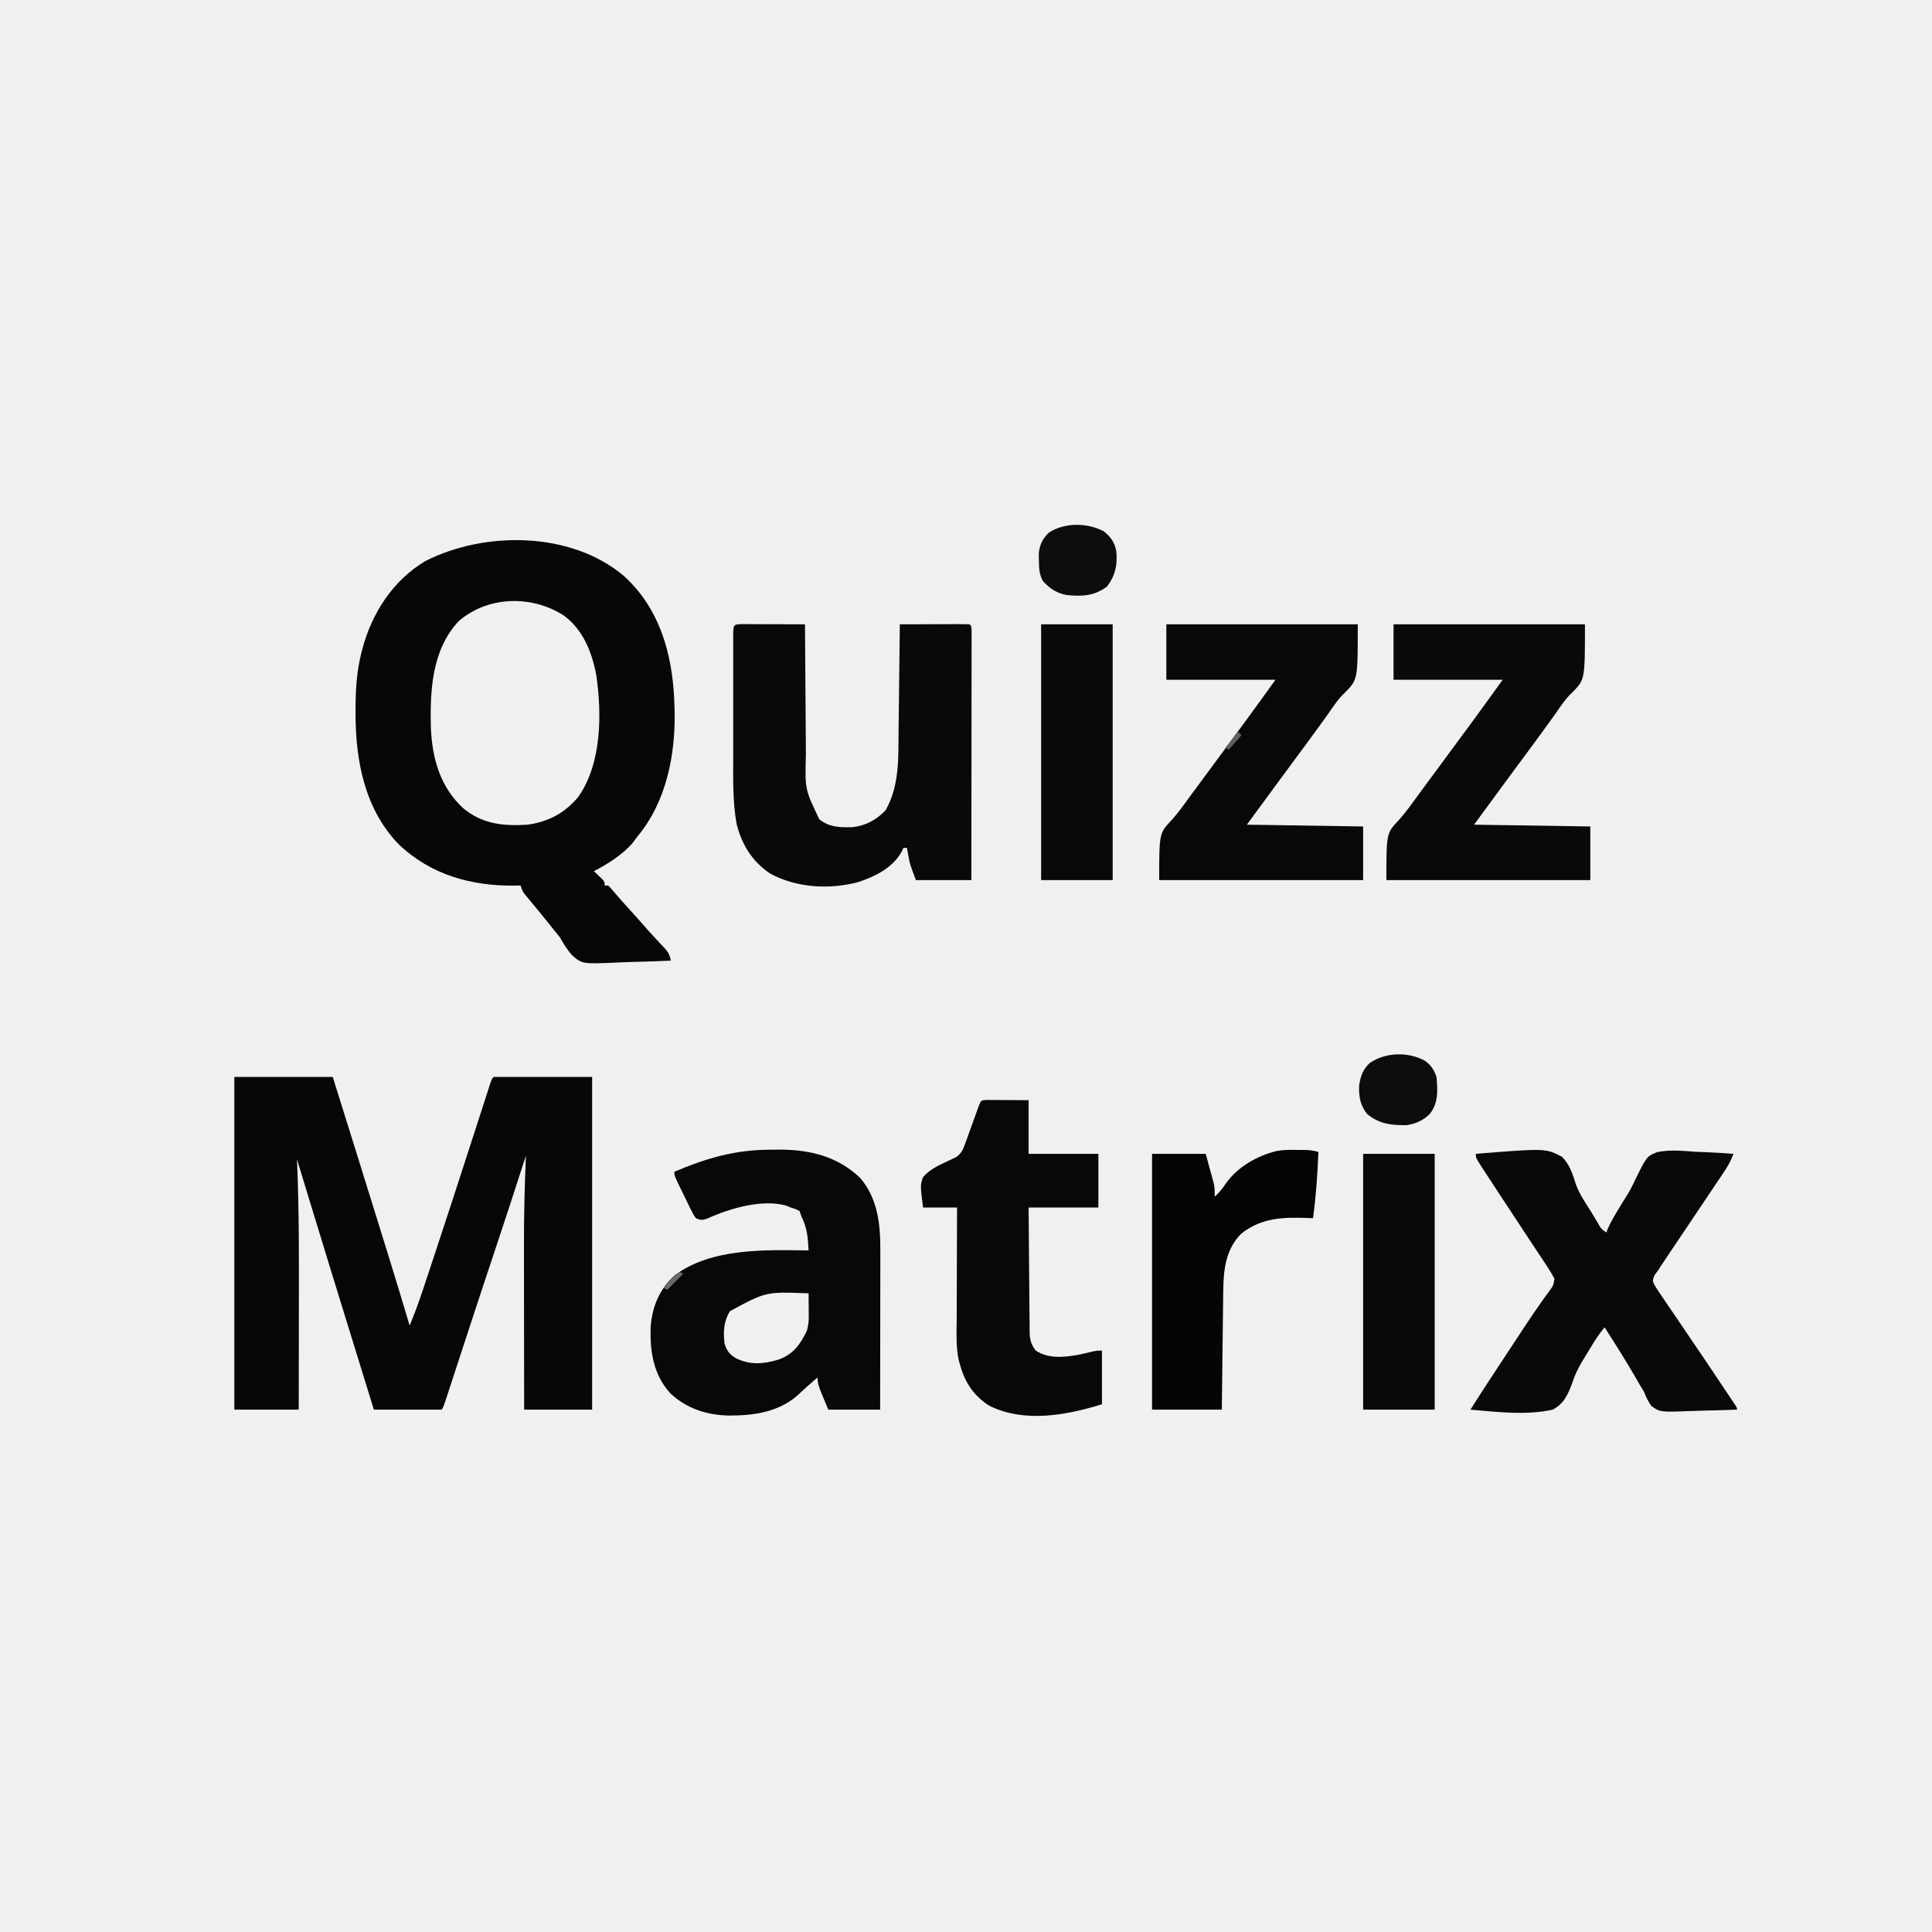
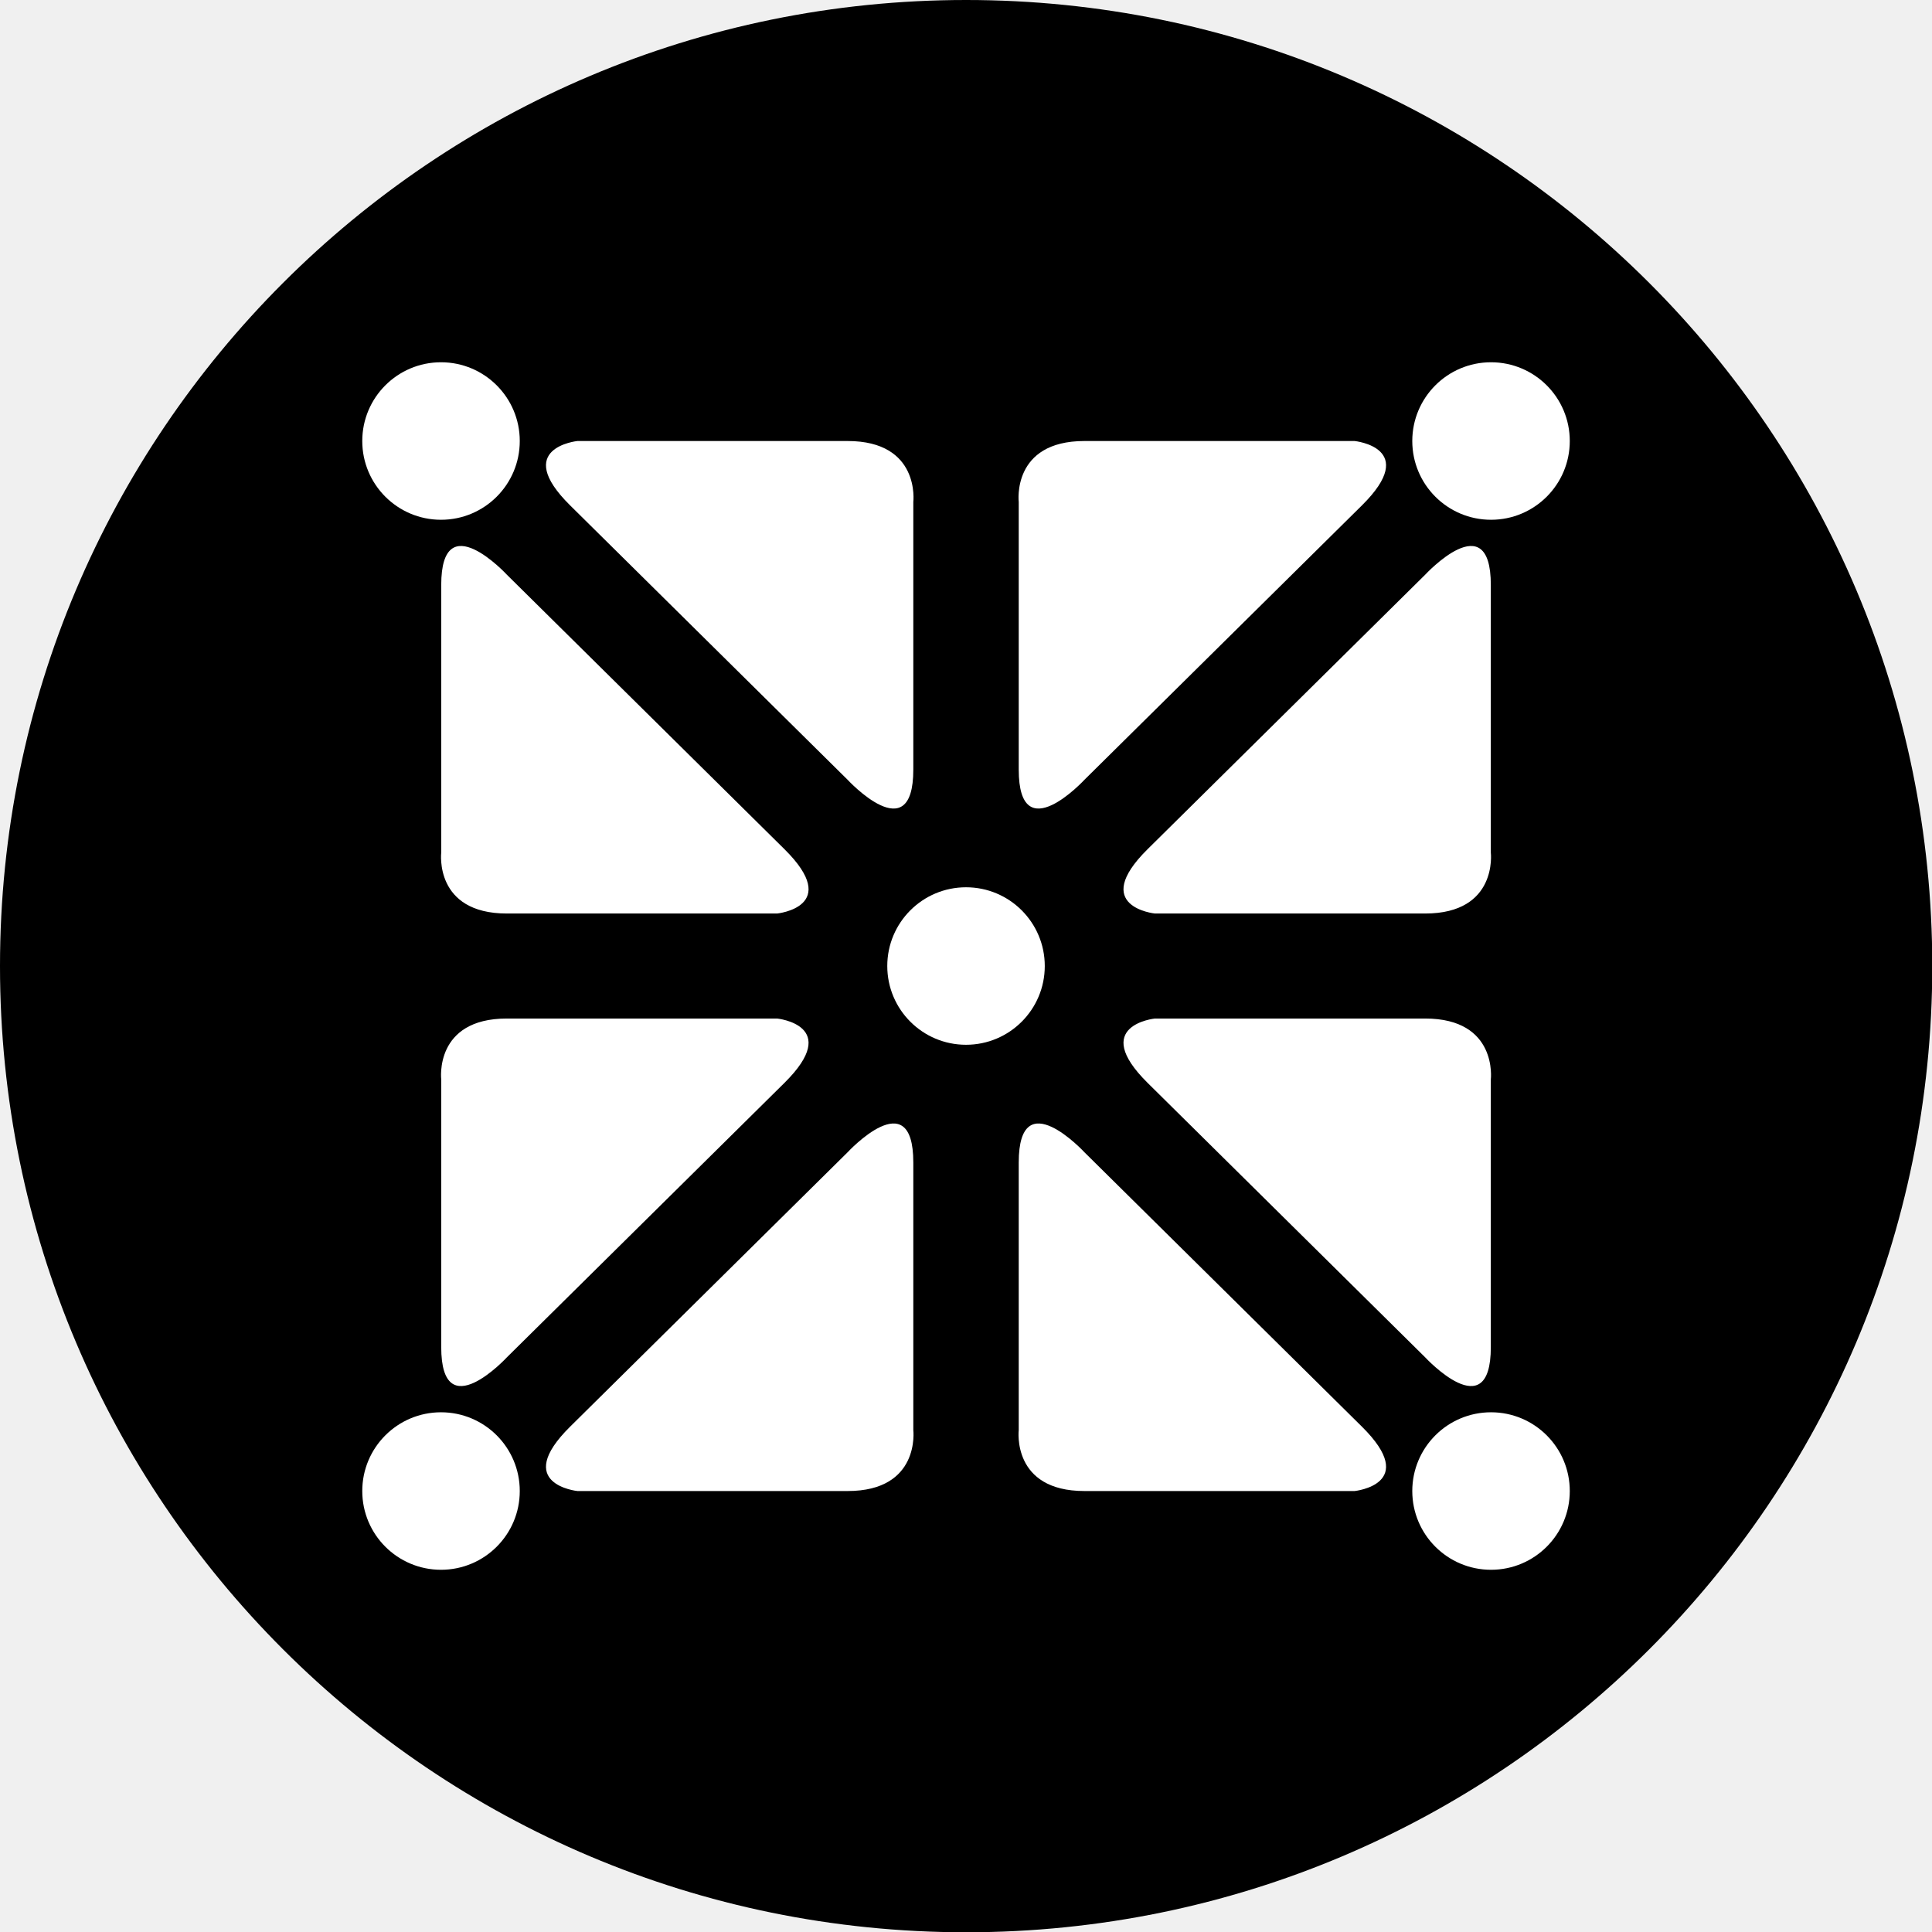
- <svg xmlns="http://www.w3.org/2000/svg" version="1.1" width="1080" height="1080">
-   <path d="M0 0 C18.15 0 36.3 0 55 0 C64.831 31.404 74.655 62.811 84.375 94.25 C84.893 95.925 84.893 95.925 85.422 97.634 C89.682 111.403 93.884 125.187 98 139 C100.614 132.628 103.019 126.231 105.18 119.691 C105.469 118.824 105.758 117.957 106.056 117.063 C106.999 114.231 107.937 111.397 108.875 108.562 C109.541 106.556 110.208 104.549 110.875 102.542 C118.626 79.179 126.233 55.768 133.796 32.343 C135.009 28.586 136.225 24.829 137.441 21.073 C138.297 18.423 139.15 15.773 140.002 13.122 C140.518 11.526 141.034 9.931 141.551 8.336 C141.785 7.603 142.02 6.87 142.262 6.114 C143.886 1.114 143.886 1.114 145 0 C163.15 0 181.3 0 200 0 C200 61.38 200 122.76 200 186 C187.46 186 174.92 186 162 186 C161.977 171.472 161.959 156.944 161.948 142.417 C161.943 135.668 161.936 128.919 161.925 122.17 C161.914 115.634 161.908 109.098 161.905 102.563 C161.903 100.092 161.9 97.622 161.894 95.152 C161.858 78.079 162.244 61.057 163 44 C162.666 45.034 162.333 46.068 161.989 47.134 C156.383 64.507 150.74 81.865 144.938 99.174 C141.044 110.8 137.207 122.444 133.387 134.094 C133.139 134.85 132.89 135.607 132.635 136.386 C130.101 144.112 127.569 151.839 125.041 159.567 C124.085 162.489 123.128 165.411 122.17 168.332 C121.718 169.713 121.266 171.095 120.815 172.476 C120.192 174.383 119.567 176.288 118.943 178.194 C118.59 179.271 118.238 180.348 117.875 181.458 C117 184 117 184 116 186 C103.46 186 90.92 186 78 186 C74.207 173.73 70.415 161.459 66.625 149.188 C66.343 148.276 66.062 147.364 65.772 146.425 C57.954 121.108 50.16 95.784 42.438 70.438 C42.244 69.801 42.05 69.165 41.85 68.51 C39.564 61.007 37.281 53.504 35 46 C35.03 46.676 35.06 47.352 35.091 48.049 C36.246 75.447 36.119 102.845 36.069 130.262 C36.058 136.565 36.054 142.869 36.049 149.172 C36.038 161.448 36.021 173.724 36 186 C24.12 186 12.24 186 0 186 C0 124.62 0 63.24 0 0 Z " fill="#070707" transform="translate(131,602)" />
-   <path d="M0 0 C19.833 17.965 26.978 42.614 28.281 68.68 C28.323 69.835 28.364 70.99 28.406 72.18 C28.448 73.149 28.489 74.118 28.531 75.117 C29.085 100.049 23.886 126.721 7.406 146.18 C6.705 147.149 6.004 148.118 5.281 149.117 C-0.444 155.902 -8.78 161.095 -16.594 165.18 C-16.161 165.59 -15.727 166 -15.281 166.422 C-14.724 166.961 -14.168 167.5 -13.594 168.055 C-13.037 168.588 -12.48 169.122 -11.906 169.672 C-10.594 171.18 -10.594 171.18 -10.594 173.18 C-9.934 173.18 -9.274 173.18 -8.594 173.18 C-7.219 174.543 -7.219 174.543 -5.594 176.492 C-2.656 179.95 0.343 183.332 3.406 186.68 C6.833 190.437 10.216 194.222 13.539 198.07 C15.008 199.729 16.51 201.359 18.023 202.977 C18.707 203.709 18.707 203.709 19.404 204.457 C20.72 205.864 22.043 207.264 23.367 208.664 C25.334 211.09 25.811 212.235 26.406 215.18 C19.346 215.511 12.287 215.738 5.221 215.894 C2.822 215.959 0.423 216.047 -1.974 216.16 C-23.008 217.127 -23.008 217.127 -28.549 212.397 C-31.453 209.283 -33.498 205.874 -35.594 202.18 C-36.855 200.552 -38.141 198.942 -39.469 197.367 C-40.086 196.586 -40.704 195.805 -41.34 195 C-43.189 192.687 -45.058 190.394 -46.941 188.109 C-47.533 187.39 -48.124 186.67 -48.733 185.929 C-49.915 184.491 -51.101 183.056 -52.291 181.624 C-52.833 180.963 -53.375 180.302 -53.934 179.621 C-54.422 179.03 -54.911 178.439 -55.414 177.83 C-56.594 176.18 -56.594 176.18 -57.594 173.18 C-58.526 173.203 -59.458 173.226 -60.418 173.25 C-84.995 173.598 -107.863 167.278 -125.926 149.941 C-144.671 130.43 -149.821 103.487 -149.844 77.305 C-149.844 76.614 -149.845 75.924 -149.846 75.213 C-149.829 64.303 -149.304 53.79 -146.594 43.18 C-146.417 42.484 -146.24 41.788 -146.058 41.07 C-140.734 20.918 -128.975 2.639 -110.754 -8.227 C-77.261 -25.118 -29.495 -24.735 0 0 Z M-92.074 25.289 C-107.256 41.354 -108.293 64.465 -107.73 85.366 C-106.907 102.367 -102.518 118.083 -89.719 129.93 C-78.994 138.863 -67.232 140.067 -53.594 139.18 C-42.012 137.539 -32.839 132.681 -25.344 123.66 C-12.251 105.103 -12.073 77.353 -15.277 55.562 C-17.697 42.607 -22.76 29.918 -33.719 22.055 C-51.622 10.78 -75.666 11.335 -92.074 25.289 Z " fill="#070707" transform="translate(348.5938,321.8203)" />
-   <path d="M0 0 C1.307 -0.016 2.614 -0.032 3.961 -0.049 C21.214 -0.057 36.661 3.597 49.43 15.75 C59.38 27.364 60.797 41.797 60.739 56.422 C60.739 57.389 60.739 58.356 60.739 59.352 C60.738 62.517 60.731 65.682 60.723 68.848 C60.721 71.054 60.719 73.261 60.718 75.468 C60.715 81.253 60.705 87.038 60.694 92.823 C60.683 98.736 60.679 104.648 60.674 110.561 C60.663 122.145 60.646 133.729 60.625 145.312 C51.055 145.312 41.485 145.312 31.625 145.312 C30.635 142.899 29.645 140.486 28.625 138 C28.312 137.244 27.999 136.488 27.676 135.71 C26.481 132.76 25.625 130.523 25.625 127.312 C25.14 127.737 24.656 128.161 24.156 128.598 C22.738 129.839 21.316 131.075 19.891 132.309 C18.476 133.56 17.085 134.84 15.734 136.16 C4.841 146.573 -9.528 148.667 -24.026 148.617 C-36.335 148.33 -47.393 144.778 -56.488 136.344 C-66.103 125.992 -68.132 112.76 -67.656 99.109 C-66.809 87.676 -62.682 77.752 -54 70.062 C-33.454 54.906 -3.708 55.985 20.625 56.312 C20.293 49.335 19.819 43.568 16.625 37.312 C16.295 36.322 15.965 35.333 15.625 34.312 C13.378 33.162 13.378 33.162 10.625 32.312 C9.264 31.756 9.264 31.756 7.875 31.188 C-5.612 27.556 -23.601 32.825 -35.953 38.496 C-38.766 39.444 -39.673 39.481 -42.375 38.312 C-43.931 36.028 -43.931 36.028 -45.391 33.035 C-45.919 31.965 -46.448 30.894 -46.992 29.791 C-47.531 28.664 -48.07 27.536 -48.625 26.375 C-49.179 25.252 -49.734 24.128 -50.305 22.971 C-54.375 14.635 -54.375 14.635 -54.375 12.312 C-36.054 4.555 -20.146 -0.049 0 0 Z M-23.375 90.312 C-26.847 96.1 -27.089 101.657 -26.375 108.312 C-25.08 112.503 -23.603 114.407 -19.938 116.625 C-11.781 120.489 -4.505 119.839 4.016 117.273 C12.085 114.302 15.925 108.948 19.625 101.312 C20.454 98.542 20.745 96.089 20.723 93.203 C20.719 92.449 20.716 91.695 20.713 90.918 C20.705 90.141 20.696 89.363 20.688 88.562 C20.683 87.77 20.678 86.977 20.674 86.16 C20.662 84.211 20.644 82.262 20.625 80.312 C-3.209 79.35 -3.209 79.35 -23.375 90.312 Z " fill="#080808" transform="translate(431.375,642.6875)" />
-   <path d="M0 0 C1.645 0 3.29 0.006 4.935 0.016 C6.232 0.018 6.232 0.018 7.554 0.02 C10.326 0.026 13.097 0.038 15.869 0.051 C17.743 0.056 19.618 0.061 21.492 0.065 C26.097 0.076 30.702 0.093 35.306 0.114 C35.312 1.227 35.318 2.34 35.324 3.487 C35.382 14.021 35.454 24.554 35.542 35.087 C35.587 40.501 35.626 45.915 35.653 51.329 C35.679 56.562 35.719 61.794 35.77 67.026 C35.786 69.015 35.798 71.003 35.804 72.992 C35.261 92.32 35.261 92.32 43.306 109.114 C48.868 113.591 54.974 113.715 61.896 113.5 C69.251 112.666 75.188 109.47 80.306 104.114 C88.219 90.482 87.468 74.526 87.623 59.293 C87.643 57.581 87.664 55.869 87.686 54.157 C87.741 49.682 87.79 45.207 87.839 40.733 C87.889 36.154 87.945 31.575 88 26.996 C88.107 18.035 88.208 9.075 88.306 0.114 C93.842 0.089 99.378 0.071 104.914 0.059 C106.799 0.054 108.684 0.047 110.568 0.038 C113.271 0.026 115.974 0.02 118.677 0.016 C119.525 0.011 120.373 0.006 121.247 0 C123.267 0 125.287 0.051 127.306 0.114 C128.306 1.114 128.306 1.114 128.429 3.454 C128.429 4.5 128.428 5.547 128.427 6.625 C128.429 8.419 128.429 8.419 128.431 10.249 C128.427 11.587 128.424 12.925 128.42 14.262 C128.42 15.661 128.42 17.06 128.42 18.46 C128.421 22.269 128.415 26.079 128.408 29.889 C128.402 33.866 128.401 37.843 128.4 41.82 C128.397 49.357 128.388 56.893 128.378 64.43 C128.367 73.008 128.362 81.586 128.357 90.163 C128.346 107.813 128.328 125.463 128.306 143.114 C118.076 143.114 107.846 143.114 97.306 143.114 C93.931 134.114 93.931 134.114 93.119 129.614 C92.96 128.758 92.802 127.902 92.638 127.02 C92.474 126.076 92.474 126.076 92.306 125.114 C91.646 125.114 90.986 125.114 90.306 125.114 C90.046 125.694 89.786 126.274 89.517 126.871 C84.49 136.18 74.897 140.86 65.279 144.149 C49.244 148.496 30.541 147.49 15.806 139.426 C5.814 132.708 -0.084 123.219 -2.944 111.614 C-5.139 99.256 -4.84 86.797 -4.826 74.293 C-4.827 72.181 -4.828 70.07 -4.829 67.958 C-4.831 63.555 -4.829 59.153 -4.824 54.75 C-4.818 49.095 -4.822 43.44 -4.828 37.785 C-4.831 33.436 -4.83 29.087 -4.827 24.737 C-4.827 22.65 -4.828 20.564 -4.83 18.477 C-4.832 15.575 -4.829 12.674 -4.823 9.773 C-4.825 8.906 -4.827 8.038 -4.829 7.145 C-4.804 0.148 -4.804 0.148 0 0 Z " fill="#090909" transform="translate(414.6936,348.8865)" />
-   <path d="M0 0 C38.928 -3.135 38.928 -3.135 48.083 1.592 C52.432 5.873 54.124 11.226 55.893 16.952 C57.962 22.649 61.39 27.592 64.625 32.688 C65.805 34.65 66.985 36.612 68.164 38.574 C70.018 41.895 70.018 41.895 73 44 C73.219 43.363 73.438 42.726 73.664 42.07 C75.533 37.775 77.947 33.875 80.375 29.875 C80.838 29.103 81.301 28.331 81.777 27.535 C82.828 25.793 83.908 24.069 85.008 22.358 C86.624 19.633 87.949 16.991 89.273 14.125 C95.577 1.369 95.577 1.369 101.471 -0.988 C108.381 -2.357 115.278 -1.737 122.25 -1.188 C124.363 -1.092 126.476 -1.005 128.59 -0.928 C133.737 -0.72 138.864 -0.393 144 0 C142.481 4.345 140.19 7.974 137.625 11.758 C137.188 12.411 136.751 13.063 136.3 13.736 C135.36 15.139 134.417 16.541 133.473 17.941 C131.988 20.143 130.508 22.349 129.03 24.556 C126.512 28.314 123.989 32.068 121.465 35.822 C117.963 41.028 114.465 46.237 110.976 51.452 C109.836 53.152 108.693 54.849 107.549 56.545 C106.859 57.576 106.168 58.606 105.457 59.668 C104.859 60.558 104.26 61.447 103.644 62.364 C102.83 63.669 102.83 63.669 102 65 C101.322 65.909 100.644 66.818 99.945 67.754 C98.705 70.818 98.705 70.818 99.747 73.038 C101.182 75.548 102.759 77.894 104.418 80.262 C105.018 81.158 105.618 82.054 106.236 82.978 C108.198 85.897 110.192 88.792 112.188 91.688 C113.533 93.677 114.875 95.667 116.216 97.659 C118.882 101.616 121.562 105.564 124.253 109.504 C128.774 116.125 133.227 122.79 137.666 129.467 C138.796 131.162 139.931 132.853 141.069 134.544 C141.733 135.533 142.398 136.523 143.082 137.543 C143.652 138.389 144.221 139.235 144.808 140.106 C146 142 146 142 146 143 C139.72 143.254 133.442 143.429 127.158 143.549 C125.023 143.599 122.888 143.668 120.754 143.754 C103.068 144.455 103.068 144.455 98.169 141.009 C96.321 138.403 95.15 135.973 94 133 C93.208 131.643 92.393 130.299 91.551 128.973 C90.801 127.671 90.055 126.368 89.312 125.062 C83.808 115.54 77.925 106.265 72 97 C68.906 100.61 66.454 104.405 64.051 108.487 C63.03 110.212 61.981 111.92 60.91 113.614 C57.972 118.319 55.657 122.699 53.941 127.984 C51.515 134.48 49.336 139.622 43 143 C28.305 146.328 11.869 144.267 -3 143 C3.28 132.981 9.806 123.122 16.314 113.25 C18.233 110.338 20.15 107.424 22.066 104.51 C23.32 102.607 24.574 100.704 25.828 98.801 C26.436 97.876 27.044 96.951 27.671 95.998 C30.521 91.679 33.404 87.395 36.408 83.181 C36.93 82.445 37.451 81.71 37.989 80.951 C38.957 79.594 39.936 78.245 40.928 76.905 C43.306 73.699 43.306 73.699 43.975 69.881 C42.742 67.502 41.404 65.282 39.922 63.047 C38.937 61.552 38.937 61.552 37.933 60.027 C37.212 58.945 36.492 57.864 35.75 56.75 C34.998 55.613 34.247 54.475 33.497 53.336 C31.876 50.878 30.251 48.422 28.625 45.968 C24.444 39.653 20.292 33.319 16.137 26.987 C14.774 24.912 13.41 22.838 12.046 20.765 C9.689 17.182 7.342 13.593 5 10 C4.433 9.131 3.867 8.263 3.283 7.368 C0 2.245 0 2.245 0 0 Z " fill="#090909" transform="translate(825,645)" />
-   <path d="M0 0 C35.31 0 70.62 0 107 0 C107 30.837 107 30.837 100.035 37.969 C99.54 38.443 99.045 38.917 98.536 39.406 C95.551 42.504 93.21 46.108 90.75 49.625 C89.642 51.172 88.531 52.718 87.418 54.262 C86.856 55.042 86.295 55.822 85.716 56.626 C81.119 62.984 76.441 69.282 71.779 75.591 C68.787 79.642 65.8 83.696 62.812 87.75 C62.291 88.457 61.77 89.164 61.233 89.892 C55.808 97.252 50.407 104.627 45 112 C77.175 112.495 77.175 112.495 110 113 C110 122.9 110 132.8 110 143 C72.38 143 34.76 143 -4 143 C-4 116.757 -4 116.757 2.898 109.496 C6.515 105.504 9.598 101.175 12.75 96.812 C13.951 95.182 15.154 93.553 16.359 91.926 C19.911 87.121 23.457 82.311 27 77.5 C30.509 72.736 34.019 67.973 37.535 63.215 C38.422 62.014 38.422 62.014 39.326 60.789 C40.414 59.316 41.502 57.843 42.592 56.371 C48.797 47.963 54.881 39.473 61 31 C40.87 31 20.74 31 0 31 C0 20.77 0 10.54 0 0 Z " fill="#090909" transform="translate(779,349)" />
-   <path d="M0 0 C35.31 0 70.62 0 107 0 C107 30.837 107 30.837 100.035 37.969 C99.54 38.443 99.045 38.917 98.536 39.406 C95.551 42.504 93.21 46.108 90.75 49.625 C89.642 51.172 88.531 52.718 87.418 54.262 C86.856 55.042 86.295 55.822 85.716 56.626 C81.119 62.984 76.441 69.282 71.779 75.591 C68.787 79.642 65.8 83.696 62.812 87.75 C62.291 88.457 61.77 89.164 61.233 89.892 C55.808 97.252 50.407 104.627 45 112 C77.175 112.495 77.175 112.495 110 113 C110 122.9 110 132.8 110 143 C72.38 143 34.76 143 -4 143 C-4 116.757 -4 116.757 2.898 109.496 C6.515 105.504 9.598 101.175 12.75 96.812 C13.951 95.182 15.154 93.553 16.359 91.926 C19.911 87.121 23.457 82.311 27 77.5 C30.509 72.736 34.019 67.973 37.535 63.215 C38.422 62.014 38.422 62.014 39.326 60.789 C40.414 59.316 41.502 57.843 42.592 56.371 C48.797 47.963 54.881 39.473 61 31 C40.87 31 20.74 31 0 31 C0 20.77 0 10.54 0 0 Z " fill="#080808" transform="translate(652,349)" />
-   <path d="M0 0 C1.084 0.005 2.168 0.01 3.285 0.016 C4.338 0.018 5.391 0.021 6.477 0.023 C7.825 0.033 9.173 0.042 10.562 0.051 C14.832 0.072 19.101 0.092 23.5 0.114 C23.5 10.014 23.5 19.914 23.5 30.114 C36.37 30.114 49.24 30.114 62.5 30.114 C62.5 40.014 62.5 49.914 62.5 60.114 C49.63 60.114 36.76 60.114 23.5 60.114 C23.591 73.322 23.591 73.322 23.709 86.53 C23.763 91.917 23.814 97.305 23.846 102.693 C23.872 107.037 23.913 111.381 23.963 115.725 C23.98 117.382 23.991 119.039 23.997 120.695 C24.007 123.018 24.035 125.339 24.067 127.661 C24.066 128.344 24.065 129.028 24.063 129.732 C24.147 134.011 24.887 136.709 27.5 140.114 C34.796 144.807 43.162 143.866 51.418 142.434 C53.831 141.909 56.238 141.357 58.636 140.77 C61.5 140.114 61.5 140.114 64.5 140.114 C64.5 150.014 64.5 159.914 64.5 170.114 C44.724 176.198 21.23 180.658 1.625 170.989 C-6.67 165.814 -11.829 158.422 -14.5 149.114 C-14.842 147.951 -15.185 146.788 -15.537 145.59 C-17.241 137.792 -16.745 129.675 -16.696 121.735 C-16.692 119.954 -16.689 118.173 -16.687 116.392 C-16.679 111.732 -16.66 107.071 -16.638 102.411 C-16.617 97.644 -16.608 92.878 -16.598 88.112 C-16.577 78.779 -16.541 69.446 -16.5 60.114 C-22.77 60.114 -29.04 60.114 -35.5 60.114 C-37.079 47.681 -37.079 47.681 -35.5 43.114 C-31.838 38.84 -26.581 36.413 -21.537 34.102 C-20.865 33.776 -20.193 33.45 -19.5 33.114 C-18.228 32.517 -18.228 32.517 -16.93 31.908 C-13.679 29.507 -12.999 27.296 -11.641 23.512 C-11.406 22.875 -11.171 22.238 -10.93 21.581 C-10.187 19.556 -9.468 17.523 -8.75 15.489 C-8.013 13.449 -7.272 11.411 -6.528 9.374 C-5.859 7.533 -5.201 5.687 -4.544 3.842 C-3.128 0.142 -3.128 0.142 0 0 Z " fill="#080808" transform="translate(551.5002,614.8865)" />
-   <path d="M0 0 C1.196 0.001 1.196 0.001 2.416 0.002 C5.748 0.027 8.507 0.127 11.688 1.188 C11.199 13.609 10.332 25.864 8.688 38.188 C8.125 38.161 7.562 38.135 6.982 38.108 C-7.221 37.537 -19.649 37.557 -31.375 46.75 C-40.184 55.428 -41.377 67.134 -41.518 78.889 C-41.528 79.612 -41.538 80.335 -41.548 81.079 C-41.579 83.438 -41.604 85.797 -41.629 88.156 C-41.65 89.804 -41.671 91.452 -41.692 93.099 C-41.747 97.413 -41.796 101.727 -41.845 106.04 C-41.904 111.228 -41.97 116.417 -42.035 121.605 C-42.133 129.465 -42.222 137.326 -42.312 145.188 C-55.182 145.188 -68.052 145.188 -81.312 145.188 C-81.312 97.998 -81.312 50.807 -81.312 2.188 C-71.412 2.188 -61.513 2.188 -51.312 2.188 C-50.487 5.219 -49.663 8.251 -48.812 11.375 C-48.551 12.321 -48.29 13.268 -48.021 14.243 C-47.818 15.002 -47.615 15.761 -47.406 16.543 C-47.197 17.313 -46.987 18.083 -46.771 18.876 C-46.277 21.366 -46.234 23.655 -46.312 26.188 C-43.849 23.907 -42.036 21.764 -40.188 18.938 C-33.584 9.527 -22.547 3.195 -11.507 0.571 C-7.673 -0.099 -3.881 -0.061 0 0 Z " fill="#050505" transform="translate(725.3125,642.8125)" />
-   <path d="M0 0 C13.2 0 26.4 0 40 0 C40 47.19 40 94.38 40 143 C26.8 143 13.6 143 0 143 C0 95.81 0 48.62 0 0 Z " fill="#090909" transform="translate(762,645)" />
-   <path d="M0 0 C13.2 0 26.4 0 40 0 C40 47.19 40 94.38 40 143 C26.8 143 13.6 143 0 143 C0 95.81 0 48.62 0 0 Z " fill="#090909" transform="translate(582,349)" />
-   <path d="M0 0 C4.039 3.249 5.927 5.927 7 11 C7.79 18.592 6.501 24.69 1.875 30.812 C-5.172 36.174 -12.007 36.497 -20.68 35.645 C-26.367 34.541 -30.082 32.104 -33.938 27.875 C-36.142 23.984 -36.194 20.582 -36.25 16.188 C-36.289 14.383 -36.289 14.383 -36.328 12.543 C-35.863 7.523 -34.29 4.255 -30.688 0.75 C-21.814 -5.028 -9.236 -4.87 0 0 Z " fill="#0D0D0D" transform="translate(617,297)" />
-   <path d="M0 0 C3.622 2.473 5.406 5.109 6.773 9.211 C7.441 16.719 7.921 23.517 3.191 29.73 C-0.441 33.523 -5.044 35.546 -10.227 36.211 C-18.8 36.222 -25.22 35.489 -31.977 29.961 C-35.805 25.282 -36.67 20.249 -36.473 14.258 C-35.855 9.117 -34.327 4.838 -30.414 1.336 C-21.589 -4.548 -9.396 -4.925 0 0 Z " fill="#0D0D0D" transform="translate(796.2266,592.7891)" />
-   <path d="M0 0 C0.66 0.33 1.32 0.66 2 1 C-0.97 3.97 -3.94 6.94 -7 10 C-7.66 9.67 -8.32 9.34 -9 9 C-6.21 5.513 -3.748 2.498 0 0 Z " fill="#696969" transform="translate(380,711)" />
-   <path d="M0 0 C0.66 0.66 1.32 1.32 2 2 C-0.31 4.64 -2.62 7.28 -5 10 C-5.66 9.67 -6.32 9.34 -7 9 C-4.69 6.03 -2.38 3.06 0 0 Z " fill="#5F5F5F" transform="translate(692,409)" />
-   <path d="" fill="#FFFFFF" transform="translate(0,0)" />
-   <path d="" fill="#FFFFFF" transform="translate(0,0)" />
-   <path d="" fill="#FFFFFF" transform="translate(0,0)" />
-   <path d="" fill="#FFFFFF" transform="translate(0,0)" />
-   <path d="" fill="#FFFFFF" transform="translate(0,0)" />
-   <path d="" fill="#FFFFFF" transform="translate(0,0)" />
-   <path d="" fill="#FFFFFF" transform="translate(0,0)" />
-   <path d="" fill="#FFFFFF" transform="translate(0,0)" />
-   <path d="" fill="#FFFFFF" transform="translate(0,0)" />
-   <path d="" fill="#FFFFFF" transform="translate(0,0)" />
-   <path d="" fill="#FFFFFF" transform="translate(0,0)" />
-   <path d="" fill="#FFFFFF" transform="translate(0,0)" />
-   <path d="" fill="#FFFFFF" transform="translate(0,0)" />
-   <path d="" fill="#FFFFFF" transform="translate(0,0)" />
-   <path d="" fill="#FFFFFF" transform="translate(0,0)" />
-   <path d="" fill="#FFFFFF" transform="translate(0,0)" />
-   <path d="" fill="#FFFFFF" transform="translate(0,0)" />
-   <path d="" fill="#FFFFFF" transform="translate(0,0)" />
-   <path d="" fill="#FFFFFF" transform="translate(0,0)" />
-   <path d="" fill="#FFFFFF" transform="translate(0,0)" />
-   <path d="" fill="#FFFFFF" transform="translate(0,0)" />
-   <path d="" fill="#FFFFFF" transform="translate(0,0)" />
-   <path d="" fill="#FFFFFF" transform="translate(0,0)" />
-   <path d="" fill="#FFFFFF" transform="translate(0,0)" />
-   <path d="" fill="#FFFFFF" transform="translate(0,0)" />
-   <path d="" fill="#FFFFFF" transform="translate(0,0)" />
-   <path d="" fill="#FFFFFF" transform="translate(0,0)" />
-   <path d="" fill="#FFFFFF" transform="translate(0,0)" />
-   <path d="" fill="#FFFFFF" transform="translate(0,0)" />
-   <path d="" fill="#FFFFFF" transform="translate(0,0)" />
-   <path d="" fill="#FFFFFF" transform="translate(0,0)" />
-   <path d="" fill="#FFFFFF" transform="translate(0,0)" />
-   <path d="" fill="#FFFFFF" transform="translate(0,0)" />
-   <path d="" fill="#FFFFFF" transform="translate(0,0)" />
-   <path d="" fill="#FFFFFF" transform="translate(0,0)" />
-   <path d="" fill="#FFFFFF" transform="translate(0,0)" />
-   <path d="" fill="#FFFFFF" transform="translate(0,0)" />
-   <path d="" fill="#FFFFFF" transform="translate(0,0)" />
-   <path d="" fill="#FFFFFF" transform="translate(0,0)" />
-   <path d="" fill="#FFFFFF" transform="translate(0,0)" />
-   <path d="" fill="#FFFFFF" transform="translate(0,0)" />
-   <path d="" fill="#FFFFFF" transform="translate(0,0)" />
-   <path d="" fill="#FFFFFF" transform="translate(0,0)" />
-   <path d="" fill="#FFFFFF" transform="translate(0,0)" />
-   <path d="" fill="#FFFFFF" transform="translate(0,0)" />
-   <path d="" fill="#FFFFFF" transform="translate(0,0)" />
-   <path d="" fill="#FFFFFF" transform="translate(0,0)" />
-   <path d="" fill="#FFFFFF" transform="translate(0,0)" />
-   <path d="" fill="#FFFFFF" transform="translate(0,0)" />
-   <path d="" fill="#FFFFFF" transform="translate(0,0)" />
-   <path d="" fill="#FFFFFF" transform="translate(0,0)" />
-   <path d="" fill="#FFFFFF" transform="translate(0,0)" />
-   <path d="" fill="#FFFFFF" transform="translate(0,0)" />
-   <path d="" fill="#FFFFFF" transform="translate(0,0)" />
-   <path d="" fill="#FFFFFF" transform="translate(0,0)" />
-   <path d="" fill="#FFFFFF" transform="translate(0,0)" />
-   <path d="" fill="#FFFFFF" transform="translate(0,0)" />
-   <path d="" fill="#FFFFFF" transform="translate(0,0)" />
-   <path d="" fill="#FFFFFF" transform="translate(0,0)" />
-   <path d="" fill="#FFFFFF" transform="translate(0,0)" />
-   <path d="" fill="#FFFFFF" transform="translate(0,0)" />
-   <path d="" fill="#FFFFFF" transform="translate(0,0)" />
-   <path d="" fill="#FFFFFF" transform="translate(0,0)" />
-   <path d="" fill="#FFFFFF" transform="translate(0,0)" />
-   <path d="" fill="#FFFFFF" transform="translate(0,0)" />
-   <path d="" fill="#FFFFFF" transform="translate(0,0)" />
-   <path d="" fill="#FFFFFF" transform="translate(0,0)" />
-   <path d="" fill="#FFFFFF" transform="translate(0,0)" />
-   <path d="" fill="#FFFFFF" transform="translate(0,0)" />
-   <path d="" fill="#FFFFFF" transform="translate(0,0)" />
-   <path d="" fill="#FFFFFF" transform="translate(0,0)" />
-   <path d="" fill="#FFFFFF" transform="translate(0,0)" />
-   <path d="" fill="#FFFFFF" transform="translate(0,0)" />
-   <path d="" fill="#FFFFFF" transform="translate(0,0)" />
-   <path d="" fill="#FFFFFF" transform="translate(0,0)" />
-   <path d="" fill="#FFFFFF" transform="translate(0,0)" />
-   <path d="" fill="#FFFFFF" transform="translate(0,0)" />
-   <path d="" fill="#FFFFFF" transform="translate(0,0)" />
-   <path d="" fill="#FFFFFF" transform="translate(0,0)" />
-   <path d="" fill="#FFFFFF" transform="translate(0,0)" />
-   <path d="" fill="#FFFFFF" transform="translate(0,0)" />
-   <path d="" fill="#FFFFFF" transform="translate(0,0)" />
-   <path d="" fill="#FFFFFF" transform="translate(0,0)" />
-   <path d="" fill="#FFFFFF" transform="translate(0,0)" />
-   <path d="" fill="#FFFFFF" transform="translate(0,0)" />
-   <path d="" fill="#FFFFFF" transform="translate(0,0)" />
-   <path d="" fill="#FFFFFF" transform="translate(0,0)" />
-   <path d="" fill="#FFFFFF" transform="translate(0,0)" />
-   <path d="" fill="#FFFFFF" transform="translate(0,0)" />
-   <path d="" fill="#FFFFFF" transform="translate(0,0)" />
-   <path d="" fill="#FFFFFF" transform="translate(0,0)" />
-   <path d="" fill="#FFFFFF" transform="translate(0,0)" />
-   <path d="" fill="#FFFFFF" transform="translate(0,0)" />
-   <path d="" fill="#FFFFFF" transform="translate(0,0)" />
-   <path d="" fill="#FFFFFF" transform="translate(0,0)" />
-   <path d="" fill="#FFFFFF" transform="translate(0,0)" />
+ <svg xmlns="http://www.w3.org/2000/svg" width="512" height="512" version="1.1" viewBox="0 0 135.466 135.466" id="svg10">
+   <defs id="defs10" />
+   <g id="g11" transform="scale(31.99924)">
+     <circle cx="2.117" cy="2.117" r="2.117" stroke-width="0.844" id="circle1" />
+     <g transform="matrix(0.11504,0,0,0.11504,-0.75924,-0.75924)" fill="#ffffff" id="g10">
+       <circle cx="25" cy="25" r="1.5" stroke-width="0.267" id="circle2" />
+       <circle cx="15" cy="15" r="1.5" stroke-width="0.267" id="circle3" />
+       <path d="m 23.996,21.258 v -5.097 c 0,0 0.139,-1.161 -1.252,-1.161 h -5.146 c 0,0 -1.249,0.128 -0.139,1.226 l 5.285,5.226 c 0,0 1.252,1.355 1.252,-0.194 z" stroke-width="0.286" id="path3" />
+       <path d="m 15.004,17.742 v 5.097 c 0,0 -0.139,1.161 1.252,1.161 h 5.146 c 0,0 1.249,-0.128 0.139,-1.226 l -5.285,-5.226 c 0,0 -1.252,-1.355 -1.252,0.194 z" stroke-width="0.286" id="path4" />
+       <circle transform="scale(-1,1)" cx="-35" cy="15" r="1.5" stroke-width="0.267" id="circle4" />
+       <path d="m 26.004,21.258 v -5.097 c 0,0 -0.139,-1.161 1.252,-1.161 h 5.146 c 0,0 1.249,0.128 0.139,1.226 l -5.285,5.226 c 0,0 -1.252,1.355 -1.252,-0.194 z" stroke-width="0.286" id="path5" />
+       <path d="m 34.996,17.742 v 5.097 c 0,0 0.139,1.161 -1.252,1.161 h -5.146 c 0,0 -1.249,-0.128 -0.139,-1.226 l 5.285,-5.226 c 0,0 1.252,-1.355 1.252,0.194 z" stroke-width="0.286" id="path6" />
+       <circle transform="scale(1,-1)" cx="15" cy="-35" r="1.5" stroke-width="0.267" id="circle6" />
+       <path d="m 23.996,28.742 v 5.097 c 0,0 0.139,1.161 -1.252,1.161 h -5.146 c 0,0 -1.249,-0.128 -0.139,-1.226 l 5.285,-5.226 c 0,0 1.252,-1.355 1.252,0.194 z" stroke-width="0.286" id="path7" />
+       <path d="m 15.004,32.258 v -5.097 c 0,0 -0.139,-1.161 1.252,-1.161 h 5.146 c 0,0 1.249,0.128 0.139,1.226 l -5.285,5.226 c 0,0 -1.252,1.355 -1.252,-0.194 z" stroke-width="0.286" id="path8" />
+       <circle transform="scale(-1)" cx="-35" cy="-35" r="1.5" stroke-width="0.267" id="circle8" />
+       <path d="m 26.004,28.742 v 5.097 c 0,0 -0.139,1.161 1.252,1.161 h 5.146 c 0,0 1.249,-0.128 0.139,-1.226 l -5.285,-5.226 c 0,0 -1.252,-1.355 -1.252,0.194 z" stroke-width="0.286" id="path9" />
+       <path d="m 34.996,32.258 v -5.097 c 0,0 0.139,-1.161 -1.252,-1.161 h -5.146 c 0,0 -1.249,0.128 -0.139,1.226 l 5.285,5.226 c 0,0 1.252,1.355 1.252,-0.194 z" stroke-width="0.286" id="path10" />
+     </g>
+   </g>
</svg>
